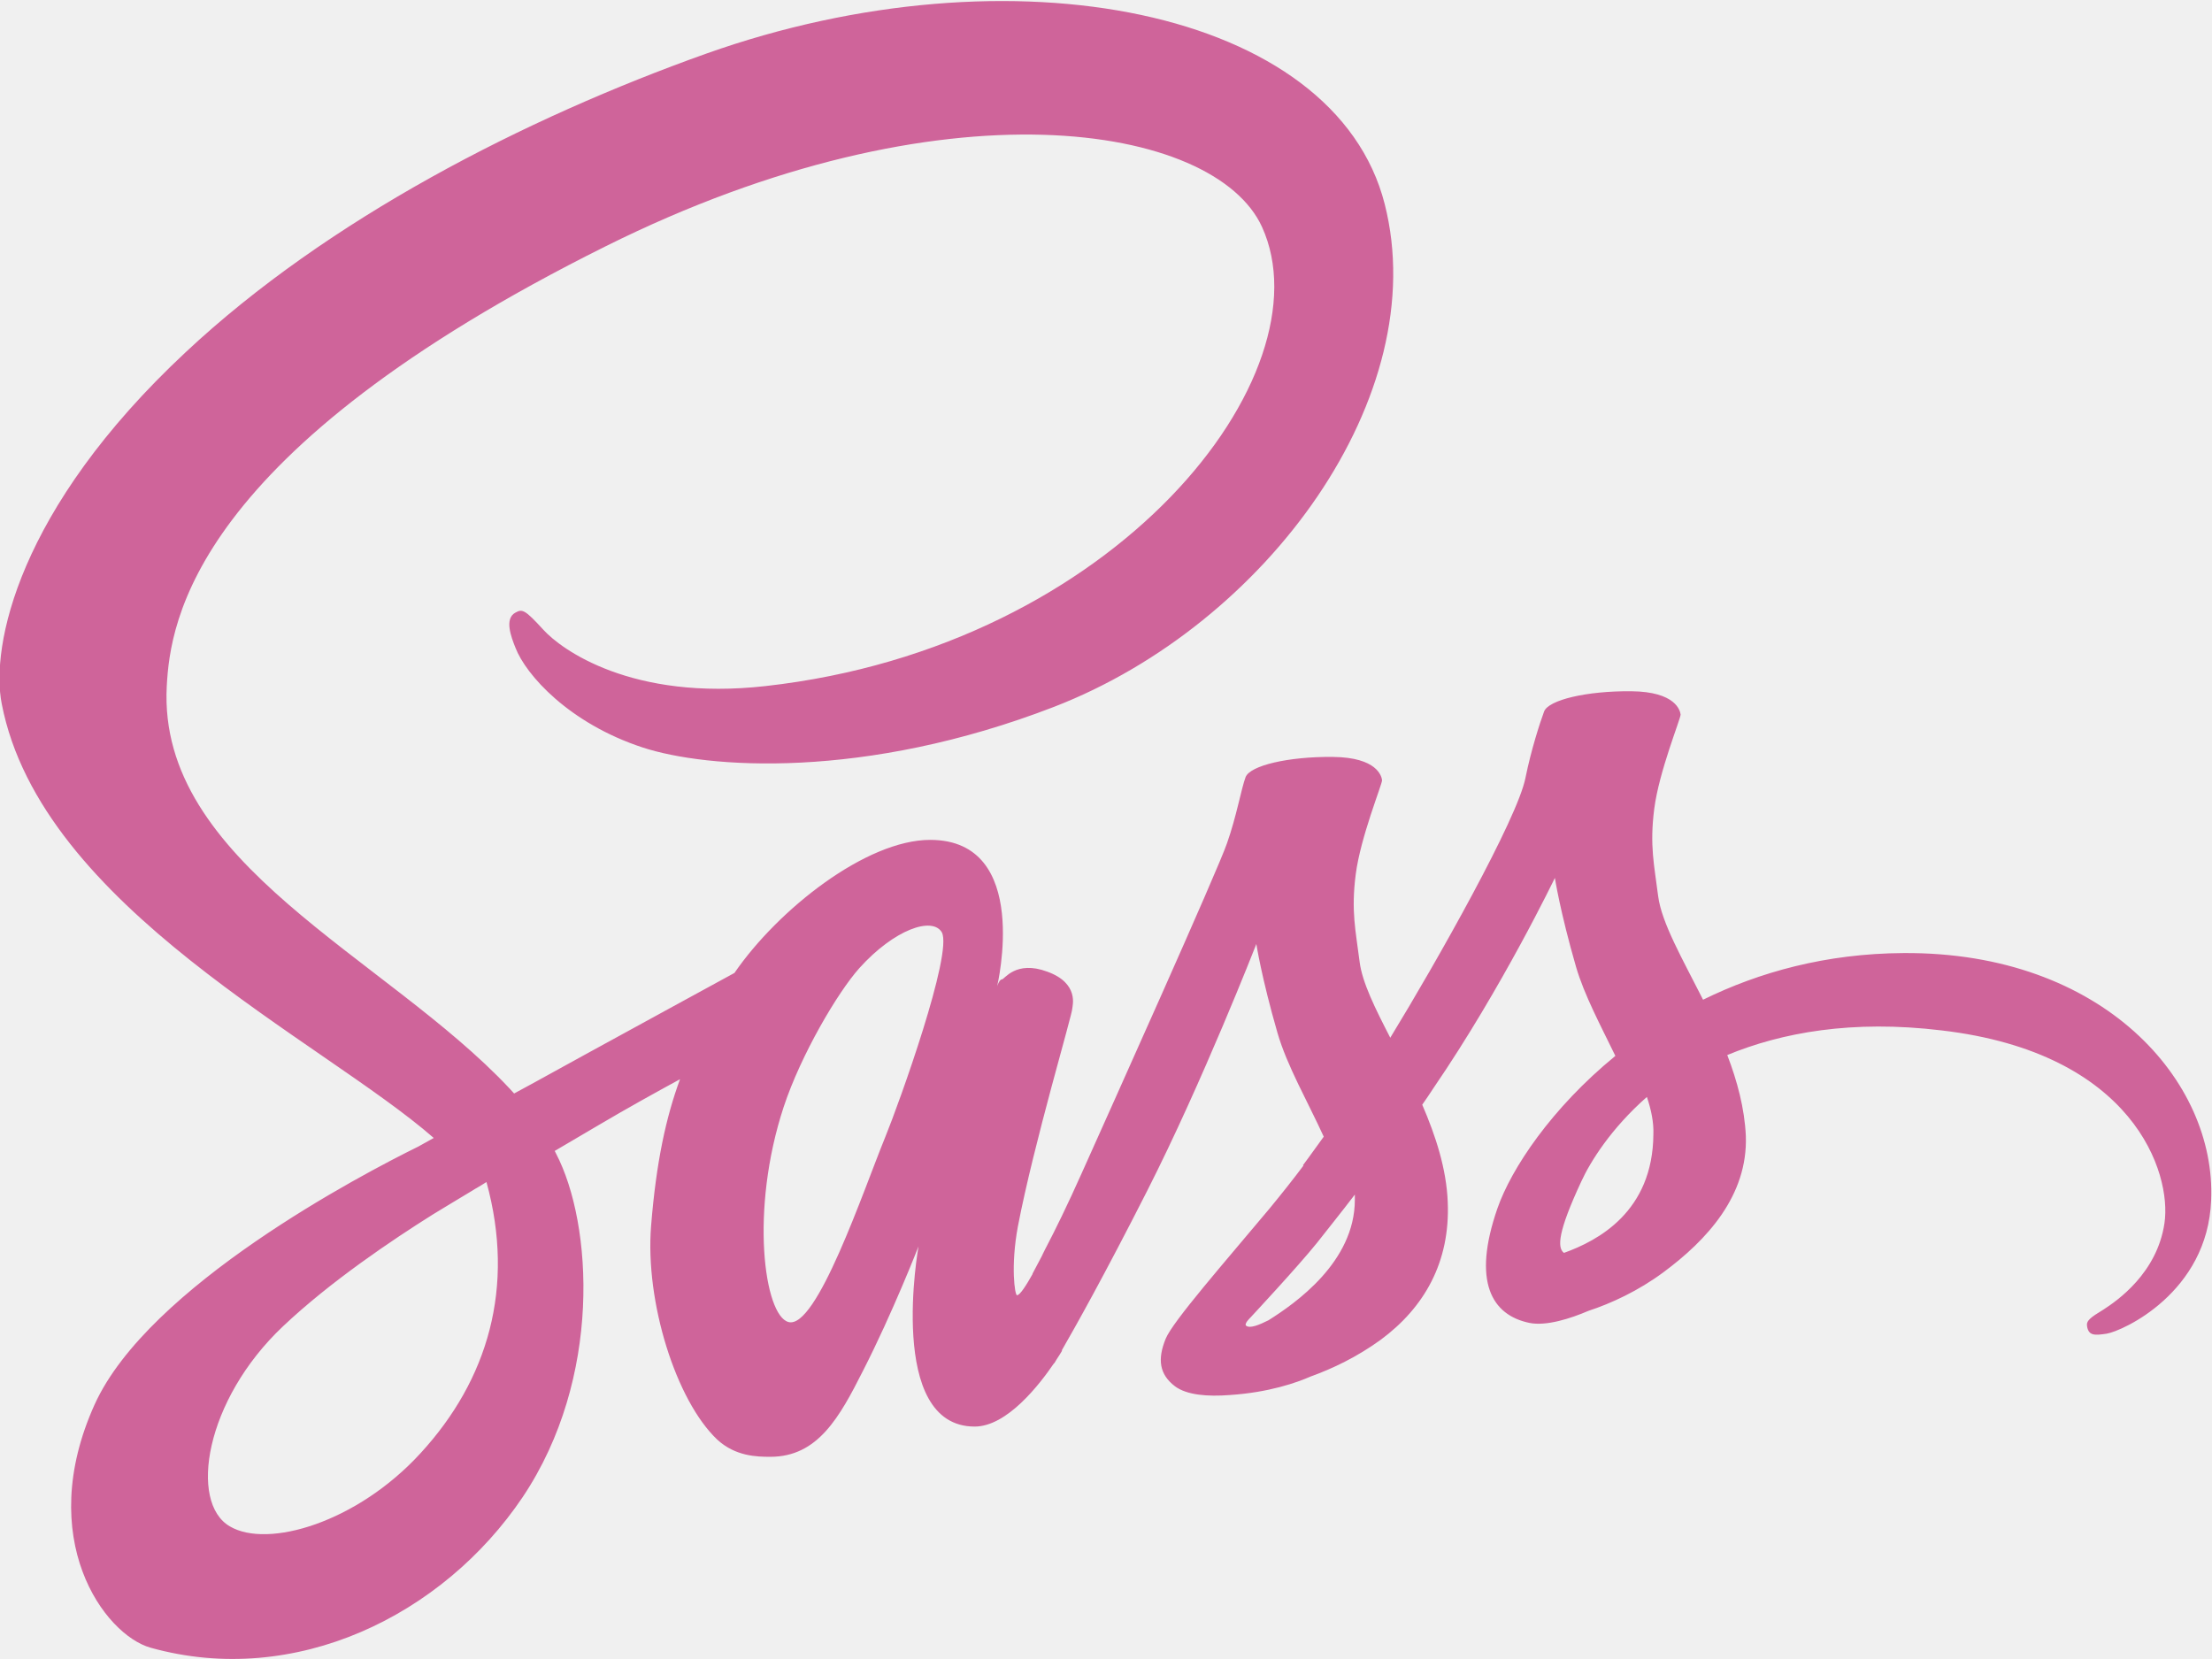
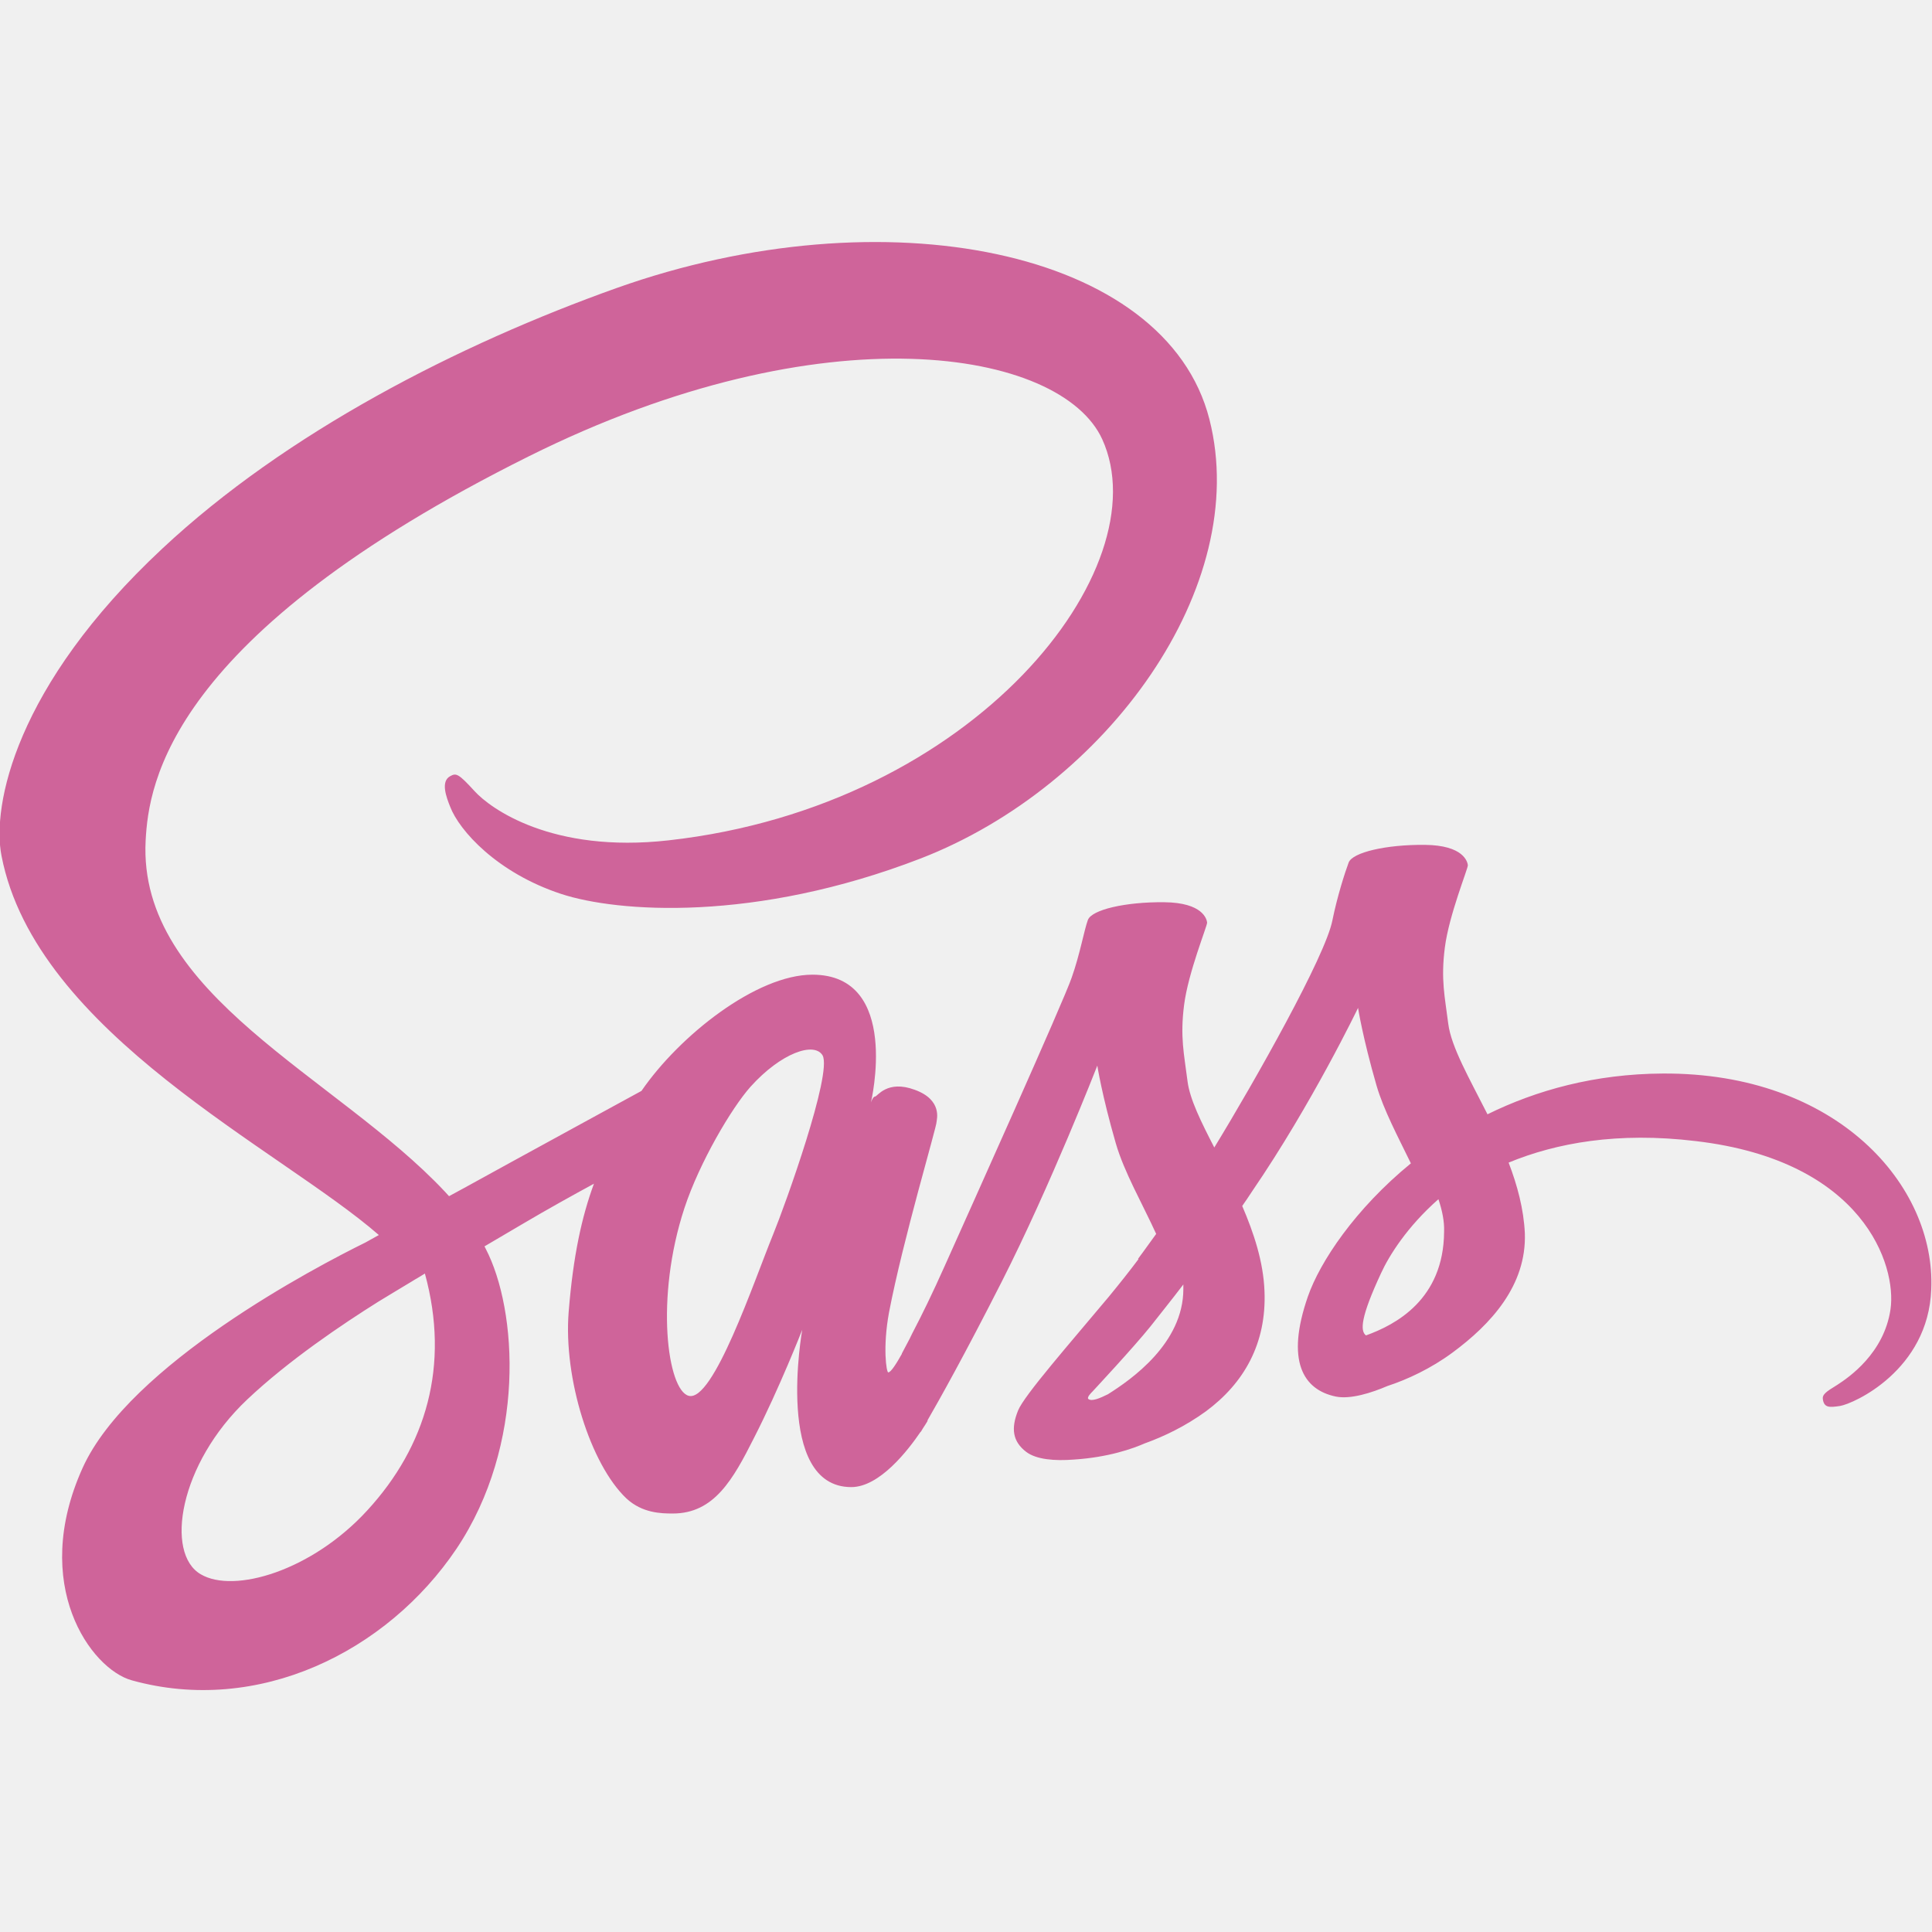
- <svg xmlns="http://www.w3.org/2000/svg" width="2500" height="1875" viewBox="0 0 512 384">
-   <path fill="#CF649A" d="M440.6 220.6c-17.9.101-33.4 4.4-46.4 10.801-4.8-9.5-9.6-17.801-10.399-24-.9-7.2-2-11.601-.9-20.2C384 178.6 389 166.4 389 165.4c-.101-.9-1.101-5.3-11.4-5.4s-19.2 2-20.2 4.7-3 8.9-4.3 15.3c-1.8 9.4-20.6 42.7-31.3 60.2-3.5-6.8-6.5-12.8-7.101-17.601-.899-7.199-2-11.6-.899-20.199 1.1-8.601 6.1-20.8 6.1-21.8-.1-.9-1.1-5.3-11.399-5.4-10.301-.1-19.2 2-20.2 4.7s-2.1 9.1-4.3 15.3C281.9 201.4 256.9 257 250.4 271.5c-3.3 7.4-6.199 13.3-8.3 17.3-2.1 4-.1.3-.3.7-1.8 3.4-2.8 5.3-2.8 5.3v.101c-1.4 2.5-2.9 4.899-3.601 4.899-.5 0-1.5-6.7.2-15.899 3.7-19.301 12.7-49.4 12.601-50.5 0-.5 1.699-5.801-5.801-8.5-7.3-2.7-9.899 1.8-10.5 1.8-.6 0-1.1 1.6-1.1 1.6s8.1-33.899-15.5-33.899c-14.8 0-35.2 16.1-45.3 30.8-6.4 3.5-20 10.899-34.4 18.8-5.5 3-11.2 6.2-16.6 9.1L117.9 251.9c-28.6-30.5-81.5-52.1-79.3-93.1.8-14.9 6-54.2 101.601-101.8 78.3-39 141-28.3 151.899-4.5 15.5 34-33.5 97.2-114.899 106.3-31 3.5-47.301-8.5-51.4-13-4.3-4.7-4.9-4.9-6.5-4-2.6 1.4-1 5.6 0 8.1 2.4 6.3 12.4 17.5 29.4 23.1 14.899 4.9 51.3 7.6 95.3-9.4 49.3-19.1 87.8-72.1 76.5-116.4-11.5-45.1-86.3-59.9-157-34.8C121.4 27.4 75.8 50.8 43 81.5 4 117.9-2.2 149.7.4 162.9c9.101 47.1 74 77.8 100 100.5-1.3.699-2.5 1.399-3.6 2-13 6.399-62.5 32.3-74.9 59.699-14 31 2.2 53.301 13 56.301 33.4 9.3 67.6-7.4 86.1-34.9 18.399-27.5 16.2-63.2 7.7-79.5l-.301-.6 10.2-6c6.601-3.9 13.101-7.5 18.8-10.601-3.199 8.7-5.5 19-6.699 34-1.4 17.601 5.8 40.4 15.3 49.4 4.2 3.899 9.2 4 12.3 4 11 0 16-9.101 21.5-20 6.8-13.3 12.8-28.7 12.8-28.7s-7.5 41.7 13 41.7c7.5 0 15-9.7 18.4-14.7v.1s.2-.3.6-1a36.13 36.13 0 0 0 1.2-1.899v-.2c3-5.2 9.7-17.1 19.7-36.8 12.899-25.4 25.3-57.2 25.3-57.2s1.2 7.8 4.9 20.6c2.199 7.601 6.999 15.9 10.699 24-3 4.2-4.8 6.601-4.8 6.601l.1.1c-2.399 3.2-5.1 6.601-7.899 10-10.2 12.2-22.4 26.101-24 30.101-1.9 4.699-1.5 8.199 2.2 11 2.7 2 7.5 2.399 12.6 2 9.2-.601 15.6-2.9 18.8-4.301 5-1.8 10.7-4.5 16.2-8.5 10-7.399 16.1-17.899 15.5-31.899-.3-7.7-2.8-15.3-5.9-22.5.9-1.3 1.801-2.601 2.7-4 15.8-23.101 28-48.5 28-48.5s1.2 7.8 4.9 20.6c1.899 6.5 5.7 13.601 9.1 20.601-14.8 12.1-24.1 26.1-27.3 35.3-5.9 17-1.3 24.7 7.4 26.5 3.899.8 9.5-1 13.699-2.8 5.2-1.7 11.5-4.601 17.301-8.9 10-7.4 19.6-17.7 19.1-31.6-.3-6.4-2-12.7-4.3-18.7 12.6-5.2 28.899-8.2 49.6-5.7 44.5 5.2 53.3 33 51.601 44.6-1.7 11.601-11 18-14.101 20-3.1 1.9-4.1 2.601-3.8 4 .4 2.101 1.8 2 4.5 1.601 3.7-.601 23.4-9.5 24.2-30.899 1.2-27.504-24.9-57.504-71.2-57.205zM97.4 336.3c-14.7 16.1-35.4 22.2-44.2 17-9.5-5.5-5.801-29.2 12.3-46.3 11-10.4 25.3-20 34.7-25.9 2.1-1.3 5.3-3.199 9.1-5.5.6-.399 1-.6 1-.6.7-.4 1.5-.9 2.3-1.4 6.7 24.4.3 45.8-15.2 62.7zm107.5-73.1c-5.1 12.5-15.9 44.6-22.4 42.8-5.601-1.5-9-25.8-1.101-49.8 4-12.101 12.5-26.5 17.5-32.101 8.101-9 16.9-12 19.101-8.3 2.6 4.801-9.9 39.601-13.1 47.401zm88.7 42.4c-2.2 1.101-4.2 1.9-5.1 1.301-.7-.4.899-1.9.899-1.9s11.1-11.9 15.5-17.4c2.5-3.199 5.5-6.899 8.7-11.1v1.2C313.6 292.1 299.8 301.7 293.6 305.6zm68.399-15.6c-1.6-1.2-1.399-4.9 4-16.5 2.101-4.6 6.9-12.3 15.2-19.6 1 3 1.601 5.899 1.5 8.6-.099 18-12.899 24.7-20.7 27.5z" />
+ <svg xmlns="http://www.w3.org/2000/svg" width="2500" height="2500" viewBox="0 0 2500 2500" fill="none">
+   <g clip-path="url(#clip0_29_31)">
+     <path d="M2151.37 1389.15C2063.97 1389.64 1988.28 1410.63 1924.81 1441.89C1901.37 1395.5 1877.93 1354.97 1874.03 1324.7C1869.63 1289.54 1864.26 1268.05 1869.63 1226.07C1875 1184.07 1899.41 1124.5 1899.41 1119.62C1898.92 1115.22 1894.04 1093.74 1843.75 1093.25C1793.46 1092.76 1750 1103.02 1745.12 1116.2C1740.23 1129.38 1730.47 1159.66 1724.12 1190.91C1715.33 1236.8 1623.54 1399.4 1571.29 1484.85C1554.2 1451.65 1539.55 1422.35 1536.62 1398.91C1532.23 1363.76 1526.85 1342.27 1532.23 1300.28C1537.6 1258.28 1562.01 1198.72 1562.01 1193.84C1561.52 1189.44 1556.64 1167.96 1506.35 1167.47C1456.06 1166.98 1412.6 1177.23 1407.72 1190.42C1402.84 1203.6 1397.47 1234.85 1386.72 1265.12C1376.47 1295.4 1254.39 1566.88 1222.66 1637.68C1206.54 1673.82 1192.39 1702.62 1182.13 1722.16C1171.88 1741.69 1181.64 1723.62 1180.66 1725.57C1171.88 1742.18 1166.99 1751.45 1166.99 1751.45V1751.95C1160.16 1764.15 1152.83 1775.87 1149.41 1775.87C1146.97 1775.87 1142.09 1743.15 1150.39 1698.24C1168.45 1603.99 1212.4 1457.02 1211.91 1451.65C1211.91 1449.21 1220.21 1423.33 1183.59 1410.15C1147.94 1396.97 1135.25 1418.94 1132.32 1418.94C1129.39 1418.94 1126.95 1426.75 1126.95 1426.75C1126.95 1426.75 1166.5 1261.23 1051.26 1261.23C978.999 1261.23 879.39 1339.84 830.074 1411.62C798.824 1428.71 732.417 1464.84 662.105 1503.42C635.249 1518.06 607.417 1533.69 581.05 1547.85L575.684 1541.98C436.035 1393.05 177.735 1287.59 188.477 1087.39C192.383 1014.64 217.774 822.742 684.576 590.32C1066.9 399.891 1373.05 452.137 1426.27 568.348C1501.95 734.363 1262.7 1042.96 865.24 1087.39C713.872 1104.48 634.278 1045.89 614.263 1023.91C593.267 1000.96 590.337 999.988 582.525 1004.38C569.829 1011.22 577.642 1031.73 582.525 1043.93C594.243 1074.7 643.072 1129.38 726.079 1156.73C798.828 1180.65 976.568 1193.84 1191.41 1110.83C1432.13 1017.57 1620.12 758.777 1564.95 542.469C1508.79 322.254 1143.56 249.988 798.345 372.547C592.774 445.789 370.118 560.047 209.961 709.949C19.532 887.684 -10.742 1042.96 1.953 1107.41C46.392 1337.39 363.282 1487.29 490.235 1598.13C483.887 1601.55 478.028 1604.96 472.657 1607.9C409.18 1639.14 167.481 1765.61 106.934 1899.4C38.575 2050.76 117.676 2159.66 170.41 2174.3C333.496 2219.71 500.489 2138.17 590.821 2003.89C680.659 1869.62 669.922 1695.3 628.418 1615.71L626.949 1612.78L676.753 1583.48C708.985 1564.44 740.723 1546.86 768.55 1531.72C752.93 1574.2 741.695 1624.5 735.84 1697.74C729.004 1783.68 764.16 1895 810.547 1938.95C831.055 1957.99 855.469 1958.48 870.606 1958.48C924.317 1958.48 948.731 1914.04 975.586 1860.82C1008.79 1795.88 1038.09 1720.69 1038.09 1720.69C1038.09 1720.69 1001.47 1924.3 1101.56 1924.3C1138.18 1924.3 1174.8 1876.94 1191.41 1852.52V1853.01C1191.41 1853.01 1192.38 1851.55 1194.34 1848.13C1196.39 1845.1 1198.34 1842.01 1200.2 1838.86V1837.88C1214.84 1812.49 1247.56 1754.38 1296.39 1658.19C1359.37 1534.17 1419.92 1378.89 1419.92 1378.89C1419.92 1378.89 1425.78 1416.98 1443.85 1479.48C1454.59 1516.59 1478.02 1557.12 1496.09 1596.67C1481.44 1617.18 1472.65 1628.9 1472.65 1628.9L1473.14 1629.39C1461.43 1645.01 1448.24 1661.62 1434.57 1678.22C1384.77 1737.79 1325.2 1805.66 1317.38 1825.19C1308.11 1848.14 1310.06 1865.23 1328.13 1878.9C1341.31 1888.67 1364.75 1890.62 1389.65 1888.67C1434.57 1885.74 1465.82 1874.51 1481.45 1867.67C1505.86 1858.88 1533.69 1845.7 1560.55 1826.17C1609.38 1790.04 1639.16 1738.77 1636.23 1670.41C1634.77 1632.81 1622.56 1595.7 1607.42 1560.54C1611.82 1554.2 1616.22 1547.84 1620.61 1541.01C1697.75 1428.22 1757.32 1304.2 1757.32 1304.2C1757.32 1304.2 1763.18 1342.28 1781.25 1404.78C1790.52 1436.52 1809.08 1471.19 1825.68 1505.37C1753.42 1564.46 1708.01 1632.82 1692.38 1677.74C1663.57 1760.75 1686.04 1798.34 1728.52 1807.13C1747.55 1811.04 1774.9 1802.25 1795.41 1793.46C1820.8 1785.16 1851.56 1770.99 1879.88 1750C1928.71 1713.87 1975.59 1663.58 1973.14 1595.71C1971.68 1564.46 1963.38 1533.69 1952.15 1504.4C2013.67 1479.01 2093.26 1464.36 2194.34 1476.57C2411.62 1501.96 2454.59 1637.7 2446.29 1694.34C2437.99 1750.98 2392.58 1782.23 2377.44 1792C2362.3 1801.27 2357.42 1804.7 2358.89 1811.53C2360.84 1821.79 2367.68 1821.29 2380.86 1819.34C2398.93 1816.41 2495.12 1772.96 2499.02 1668.47C2504.88 1534.17 2377.44 1387.69 2151.37 1389.15ZM475.586 1954.09C403.809 2032.7 302.735 2062.49 259.766 2037.1C213.379 2010.24 231.441 1894.52 319.825 1811.02C373.535 1760.24 443.36 1713.37 489.258 1684.56C499.512 1678.21 515.137 1668.94 533.692 1657.7C536.621 1655.75 538.575 1654.77 538.575 1654.77C541.993 1652.82 545.899 1650.38 549.805 1647.94C582.52 1767.08 551.27 1871.57 475.586 1954.09ZM1000.49 1597.16C975.586 1658.19 922.852 1814.93 891.114 1806.14C863.765 1798.82 847.168 1680.16 885.738 1562.98C905.269 1503.89 946.773 1433.58 971.187 1406.23C1010.74 1362.29 1053.71 1347.64 1064.45 1365.71C1077.15 1389.15 1016.11 1559.07 1000.49 1597.16ZM1433.59 1804.19C1422.85 1809.56 1413.09 1813.46 1408.69 1810.54C1405.27 1808.59 1413.08 1801.26 1413.08 1801.26C1413.08 1801.26 1467.28 1743.16 1488.76 1716.3C1500.97 1700.68 1515.62 1682.62 1531.25 1662.1V1667.96C1531.25 1738.27 1463.87 1785.14 1433.59 1804.19ZM1767.57 1728.02C1759.76 1722.16 1760.74 1704.09 1787.1 1647.45C1797.36 1624.99 1820.8 1587.39 1861.32 1551.75C1866.21 1566.39 1869.14 1580.55 1868.65 1593.74C1868.16 1681.63 1805.66 1714.34 1767.57 1728.02Z" fill="#CF649A" />
+   </g>
+   <defs>
+     <clipPath id="clip0_29_31">
+       <rect width="2500" height="1875" fill="white" transform="translate(0 312)" />
+     </clipPath>
+   </defs>
</svg>
